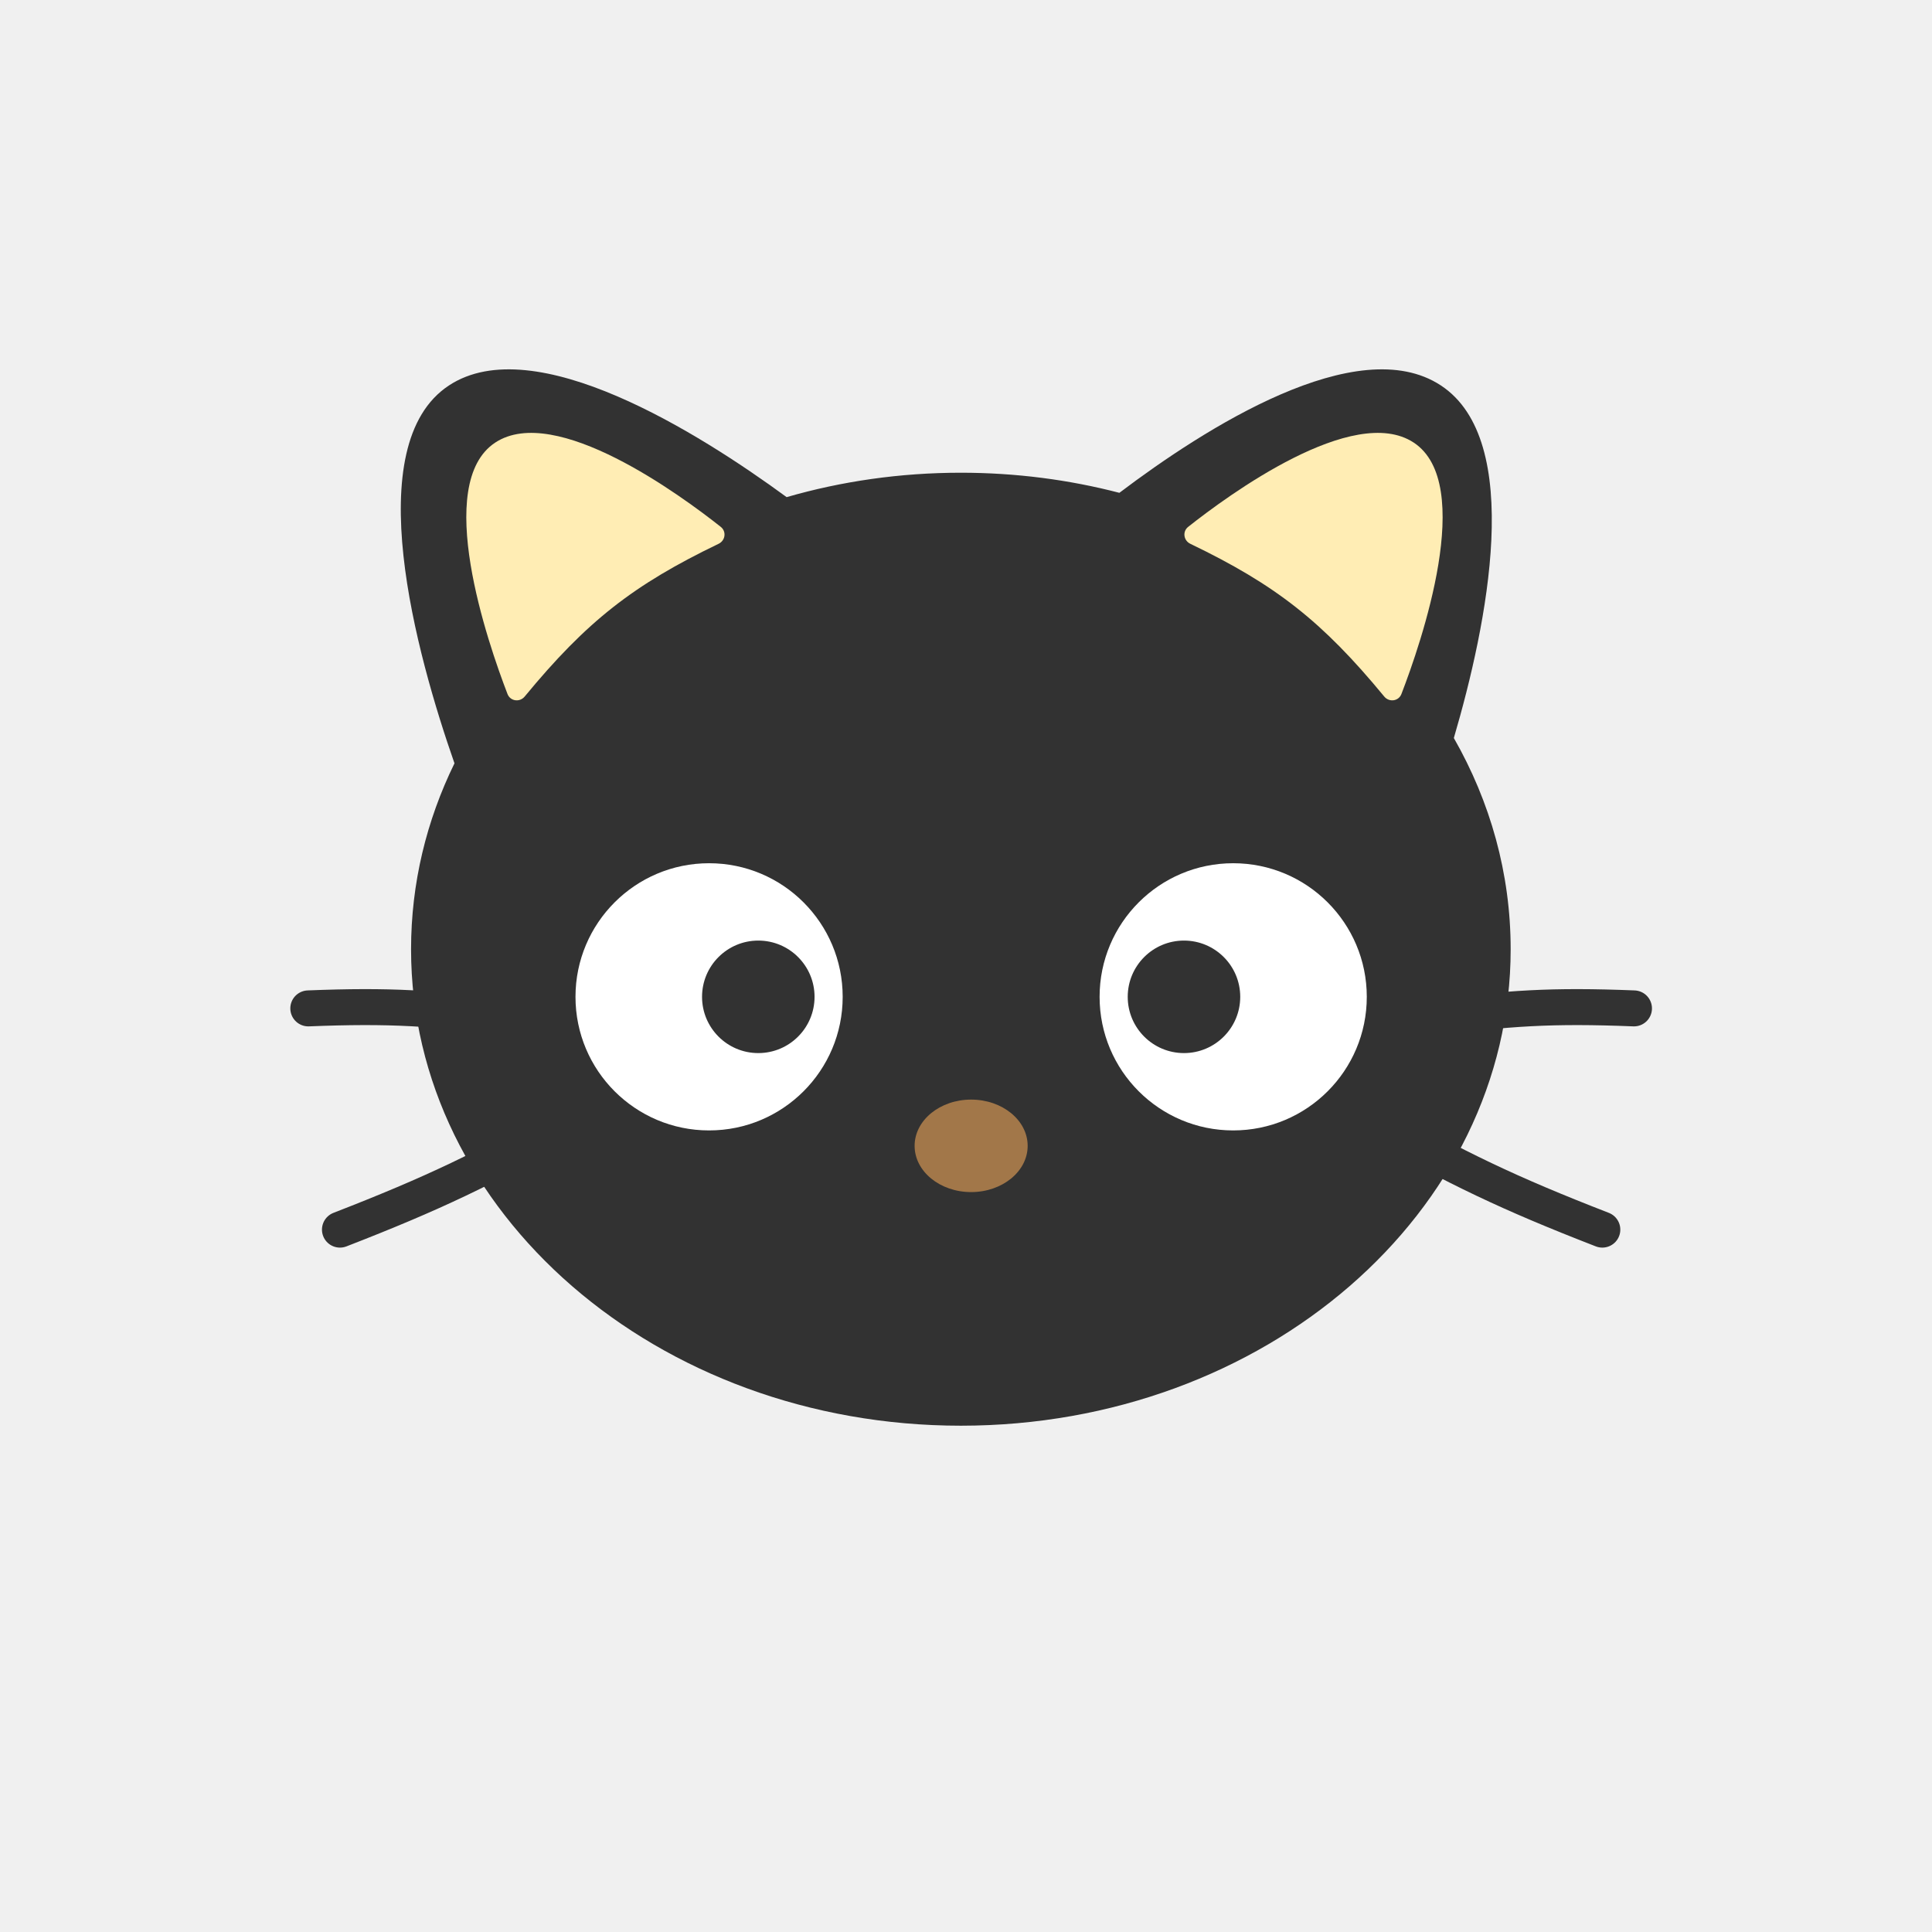
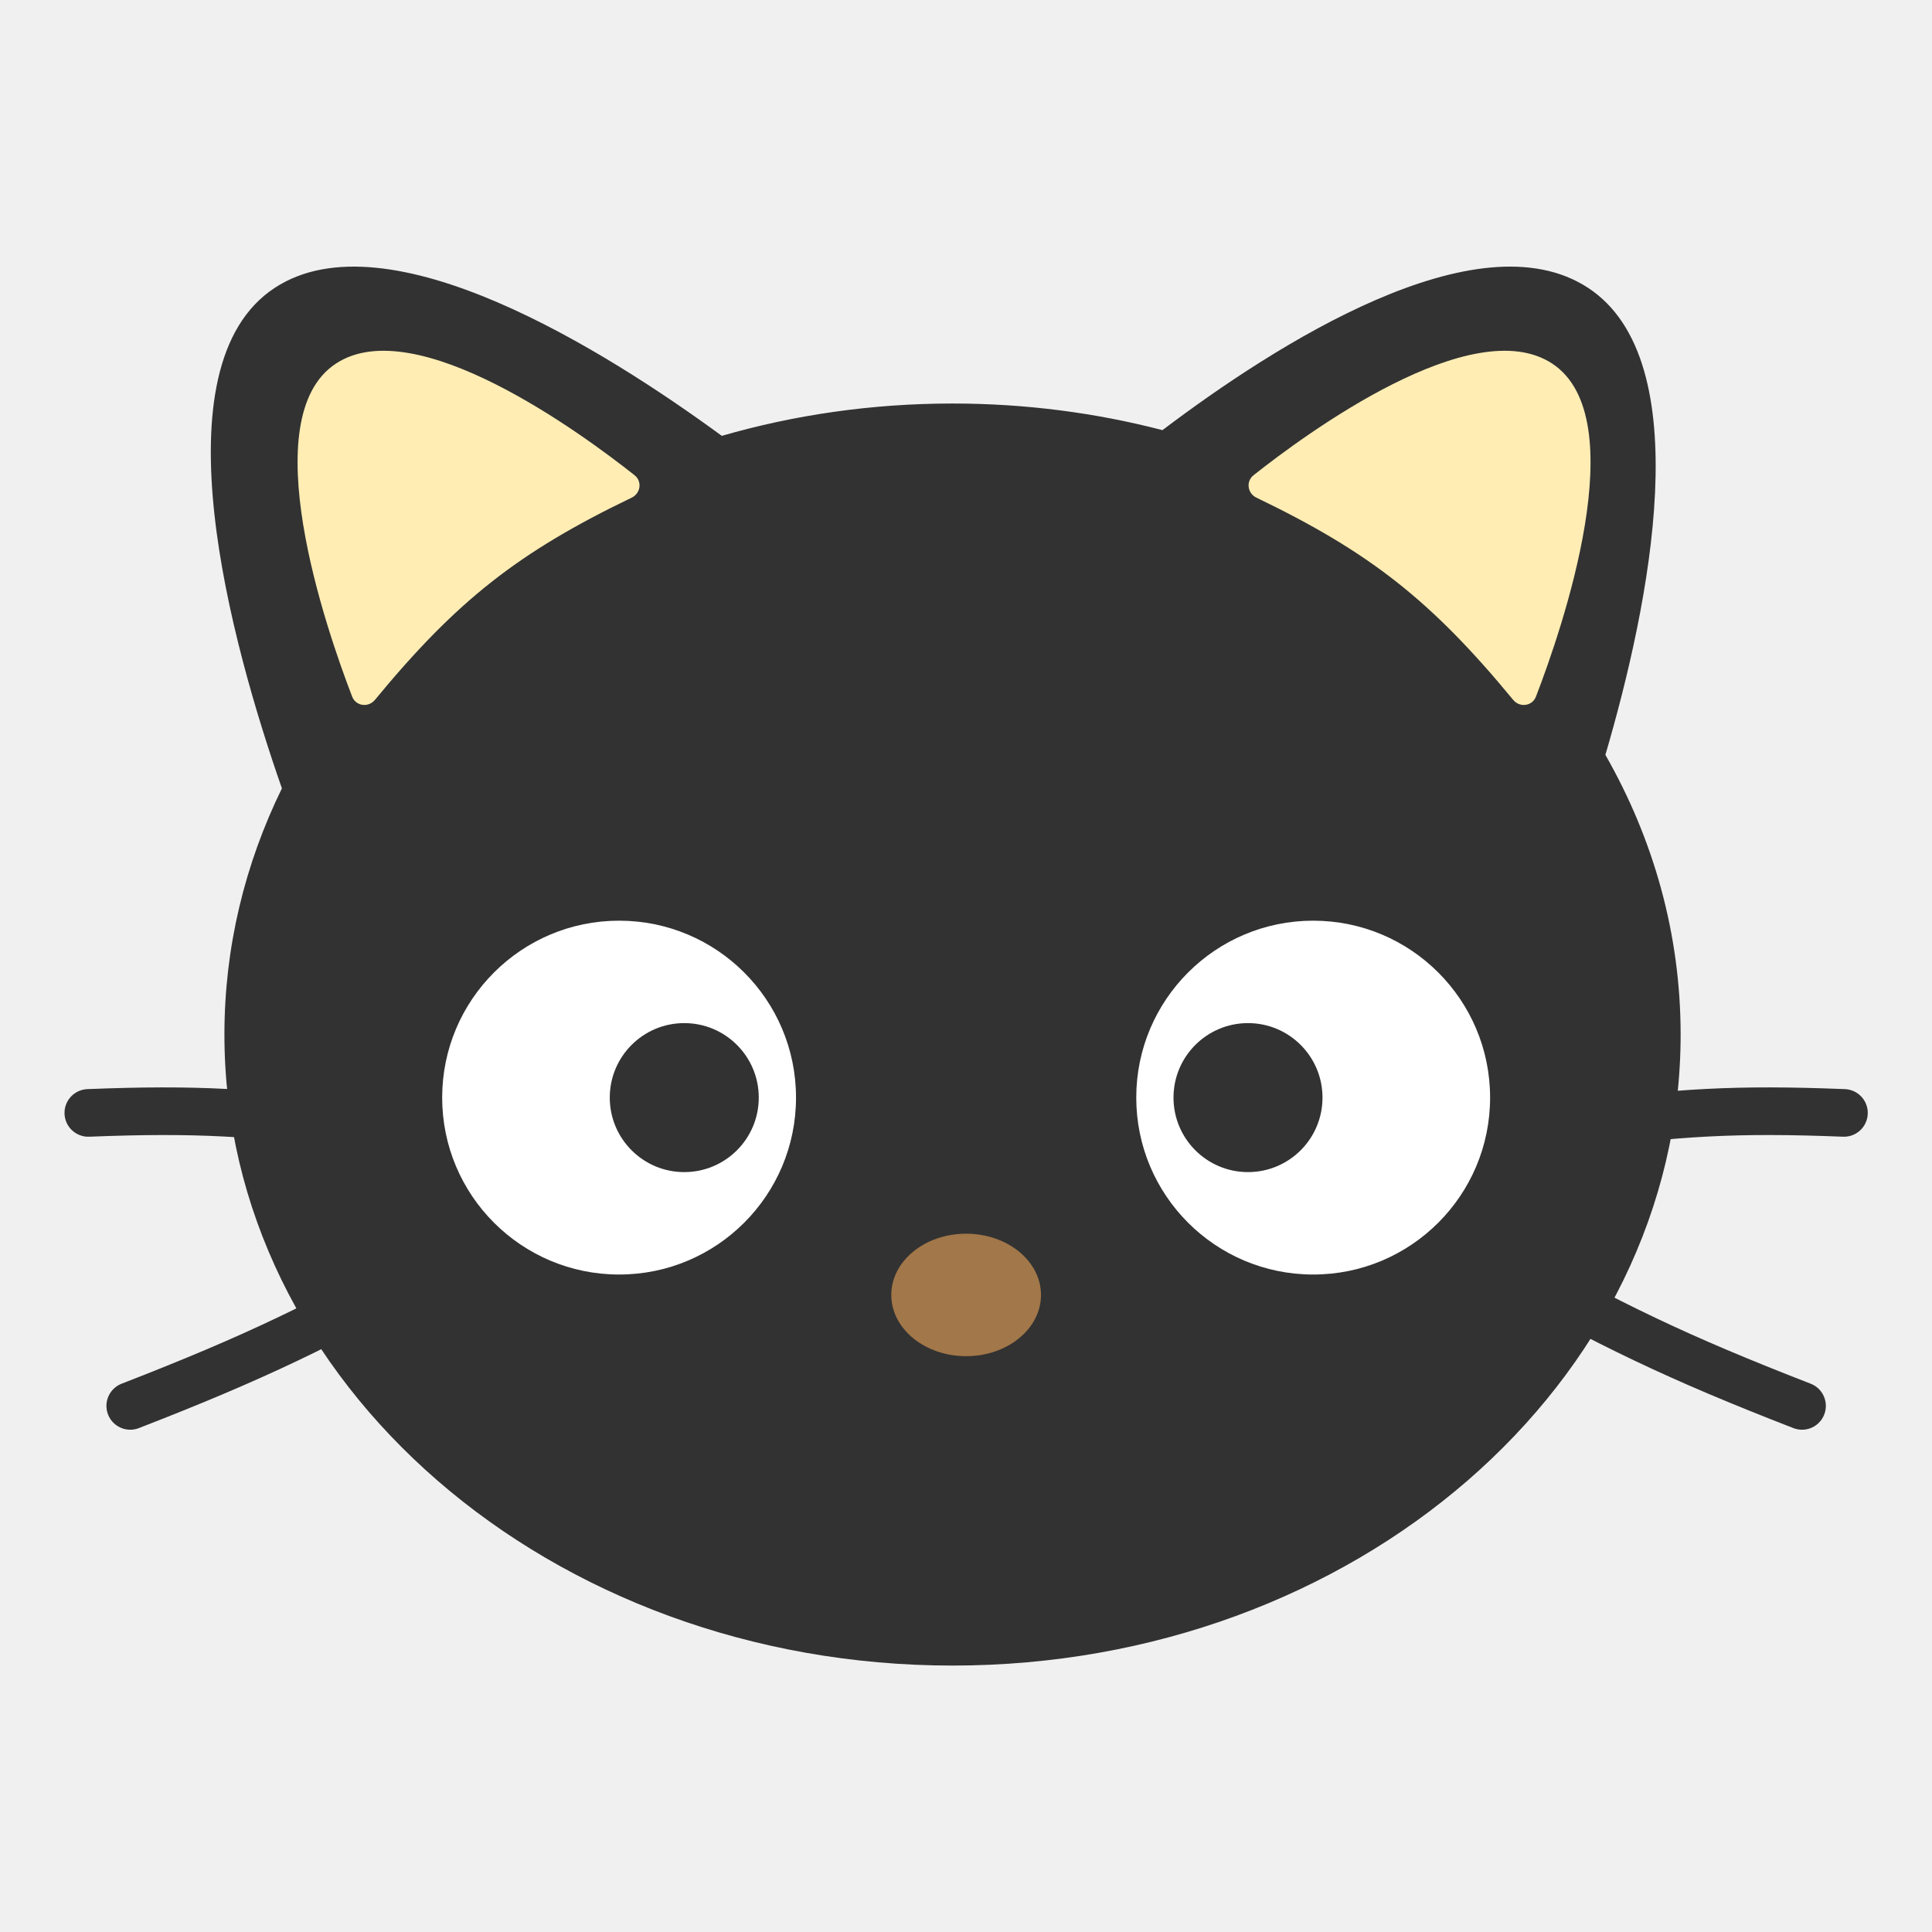
- <svg xmlns="http://www.w3.org/2000/svg" width="800px" height="800px" viewBox="-10 0 188 188" fill="none">
+ <svg xmlns="http://www.w3.org/2000/svg" width="800px" height="800px" viewBox="13.51 16.35 141.96 141.96" fill="none">
  <path fill-rule="evenodd" clip-rule="evenodd" d="M131.471 71.816C134.709 60.787 138.389 42.869 130.199 37.5C122.075 32.174 107.198 41.695 98.925 47.956C94.04 46.684 88.862 46 83.5 46C77.575 46 71.875 46.835 66.547 48.376C58.027 42.134 42.007 32.054 33.699 37.5C24.866 43.291 30.521 63.679 34.224 74.278C31.504 79.836 30 85.949 30 92.367C30 117.974 53.953 138.733 83.5 138.733C113.047 138.733 137 117.974 137 92.367C137 84.987 135.011 78.01 131.471 71.816Z" fill="#323232" />
  <path d="M38.2 43.061C32.115 47.05 37.469 62.563 39.385 67.534C39.656 68.24 40.577 68.361 41.057 67.778C47.096 60.451 51.631 56.908 59.928 52.915C60.584 52.599 60.709 51.723 60.138 51.27C56.271 48.207 44.052 39.225 38.2 43.061Z" fill="#FFEDB4" />
  <path d="M127.556 43.061C133.64 47.05 128.286 62.563 126.37 67.534C126.099 68.24 125.178 68.361 124.698 67.778C118.658 60.451 114.124 56.908 105.827 52.915C105.171 52.599 105.047 51.723 105.617 51.27C109.484 48.207 121.703 39.225 127.556 43.061Z" fill="#FFEDB4" />
  <path d="M129 99.125C136.707 98.076 141.079 97.809 149 98.125" stroke="#323232" stroke-width="3.5" stroke-linecap="round" stroke-linejoin="round" />
  <path d="M123.44 109C131.843 113.716 136.738 116.089 145.92 119.653" stroke="#323232" stroke-width="3.5" stroke-linecap="round" stroke-linejoin="round" />
  <path d="M40 99.125C32.293 98.076 27.921 97.809 20 98.125" stroke="#323232" stroke-width="3.5" stroke-linecap="round" stroke-linejoin="round" />
  <path d="M45.559 109C37.157 113.716 32.262 116.089 23.08 119.653" stroke="#323232" stroke-width="3.5" stroke-linecap="round" stroke-linejoin="round" />
  <circle cx="59" cy="97" r="13" fill="white" />
  <circle cx="63.789" cy="97" r="5.474" fill="#323232" />
  <circle r="13" transform="matrix(-1 0 0 1 110 97)" fill="white" />
  <circle r="5.474" transform="matrix(-1 0 0 1 105.211 97.0001)" fill="#323232" />
  <ellipse cx="84.5" cy="111.5" rx="5.5" ry="4.5" fill="#A27749" />
</svg>
